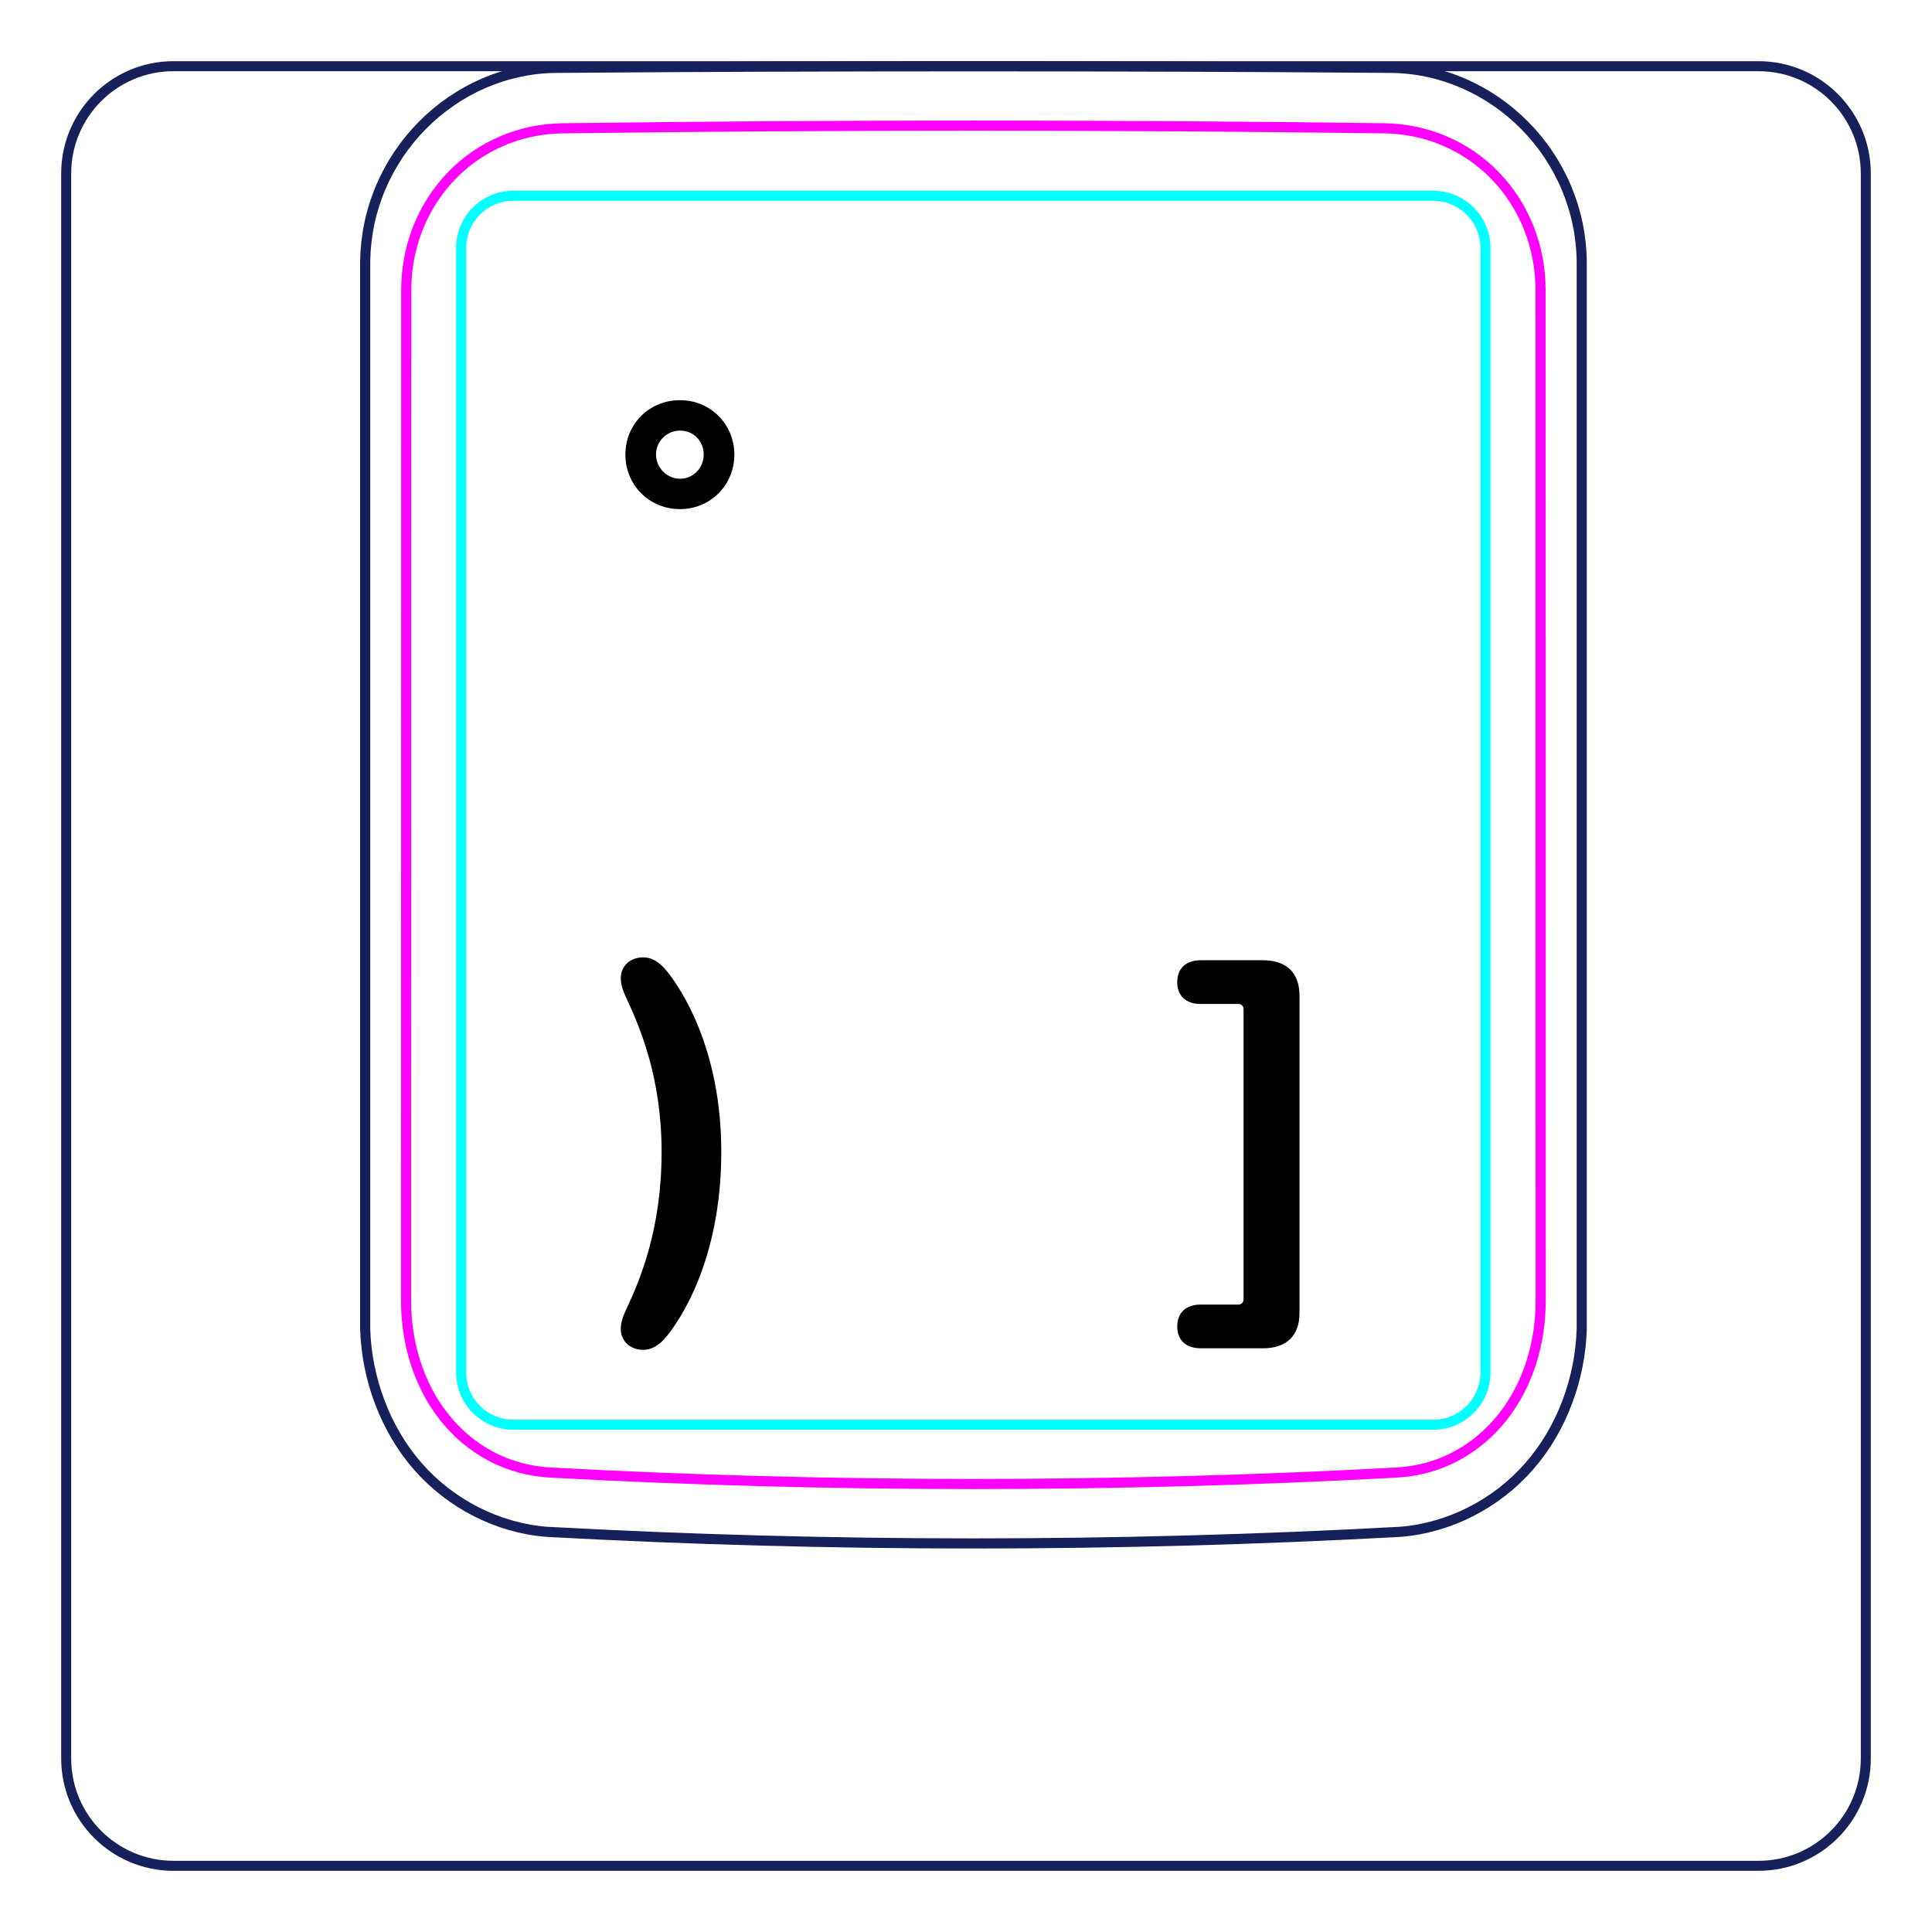
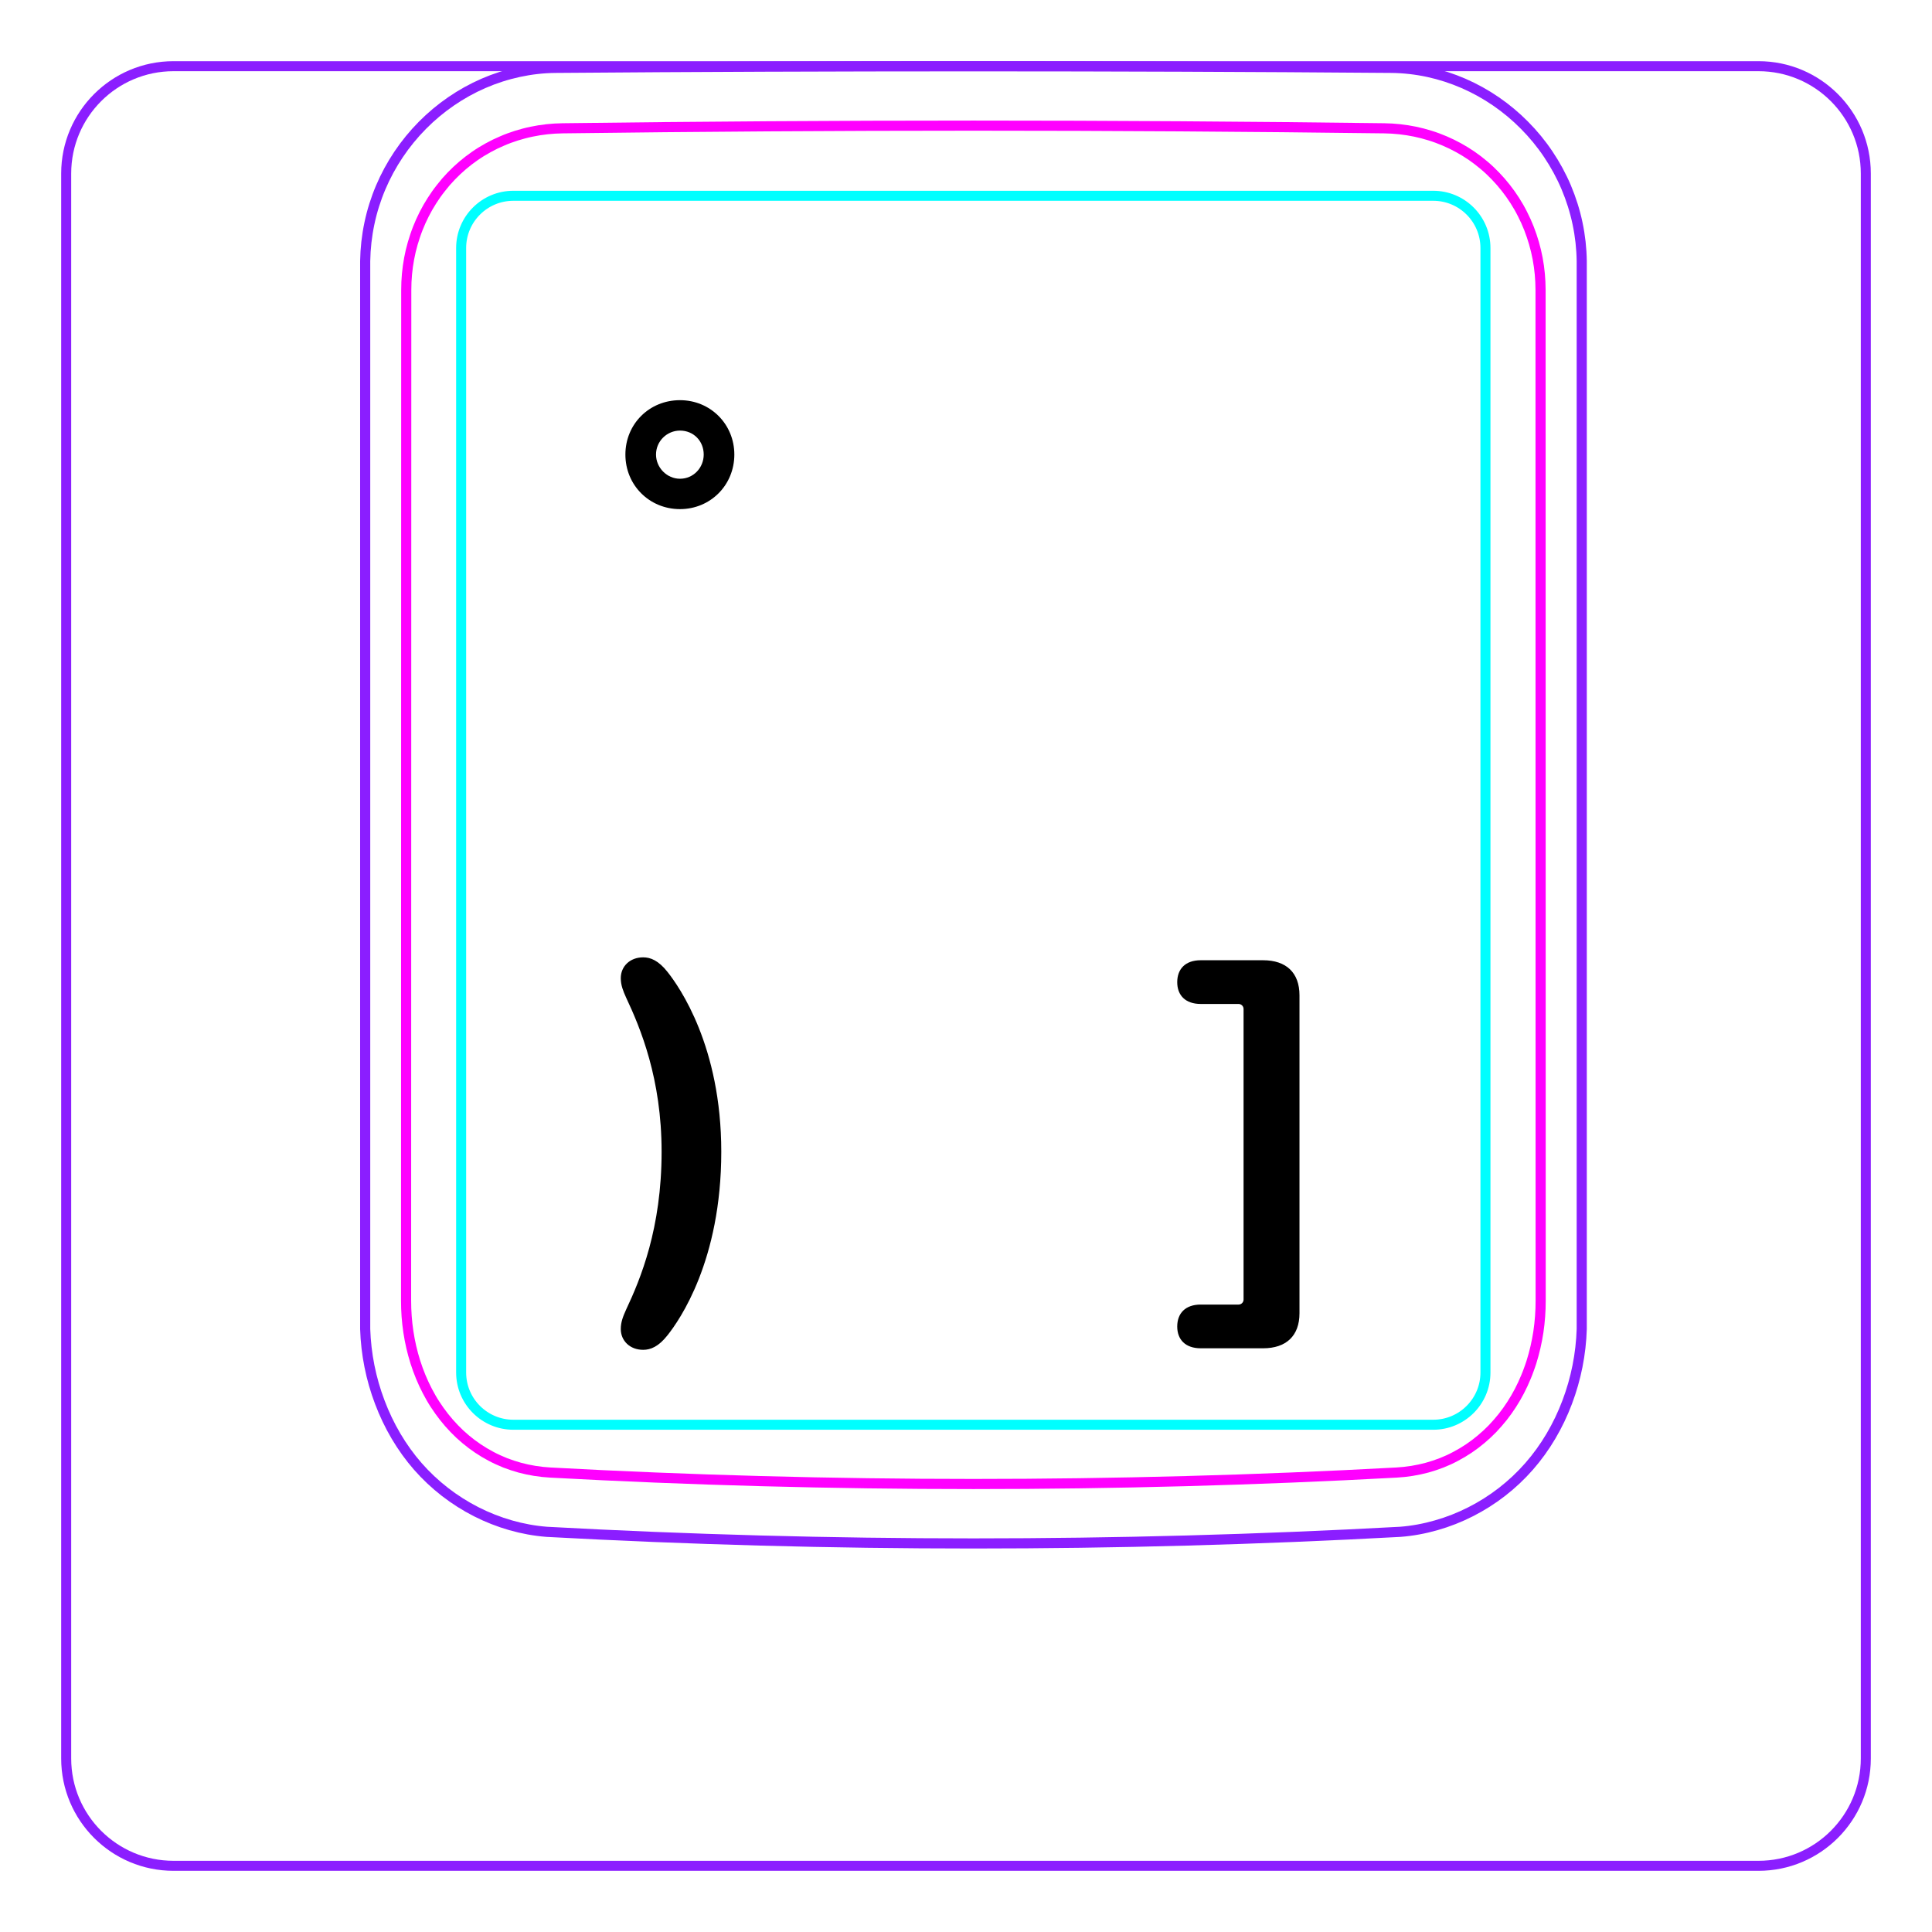
<svg xmlns="http://www.w3.org/2000/svg" width="54" height="54" viewBox="0 0 54 54" fill="none">
-   <rect x="1.85" y="1.85" width="50.3" height="50.3" rx="3" stroke="#16215B" stroke-width="0.28" />
-   <path d="M10.207 37.148V7.296C10.213 6.944 10.252 6.591 10.325 6.246C10.397 5.901 10.503 5.564 10.641 5.239C10.914 4.595 11.313 4.001 11.807 3.502C12.296 3.008 12.879 2.606 13.514 2.33C13.832 2.192 14.161 2.086 14.498 2.013C14.835 1.94 15.178 1.9 15.521 1.897C19.417 1.866 23.313 1.851 27.208 1.851C31.105 1.851 35 1.866 38.896 1.897C39.239 1.901 39.583 1.94 39.921 2.013C40.257 2.086 40.587 2.193 40.903 2.33C41.221 2.468 41.525 2.637 41.811 2.833C42.098 3.03 42.366 3.254 42.611 3.502C42.858 3.751 43.081 4.022 43.275 4.312C43.471 4.604 43.64 4.914 43.777 5.238C43.914 5.563 44.021 5.901 44.093 6.246C44.166 6.591 44.205 6.944 44.21 7.296C44.21 7.296 44.21 37.148 44.21 37.148C44.189 37.842 44.051 38.538 43.803 39.193C43.556 39.848 43.198 40.462 42.739 40.986C42.509 41.248 42.255 41.487 41.98 41.7C41.707 41.912 41.414 42.097 41.105 42.254C40.798 42.41 40.477 42.537 40.145 42.631C39.816 42.726 39.477 42.789 39.136 42.815C31.191 43.248 23.227 43.248 15.282 42.815C14.601 42.762 13.926 42.566 13.313 42.255C12.693 41.94 12.135 41.507 11.679 40.987C11.22 40.462 10.863 39.848 10.616 39.193C10.367 38.538 10.229 37.843 10.207 37.148Z" stroke="#16215B" stroke-width="0.283" stroke-miterlimit="10" />
+   <rect x="1.85" y="1.85" width="50.3" height="50.3" rx="3" stroke="#8B1EFF" stroke-width="0.28" />
+   <path d="M10.207 37.148V7.296C10.213 6.944 10.252 6.591 10.325 6.246C10.397 5.901 10.503 5.564 10.641 5.239C10.914 4.595 11.313 4.001 11.807 3.502C12.296 3.008 12.879 2.606 13.514 2.33C13.832 2.192 14.161 2.086 14.498 2.013C14.835 1.94 15.178 1.9 15.521 1.897C19.417 1.866 23.313 1.851 27.208 1.851C31.105 1.851 35 1.866 38.896 1.897C39.239 1.901 39.583 1.94 39.921 2.013C40.257 2.086 40.587 2.193 40.903 2.33C41.221 2.468 41.525 2.637 41.811 2.833C42.098 3.03 42.366 3.254 42.611 3.502C42.858 3.751 43.081 4.022 43.275 4.312C43.471 4.604 43.64 4.914 43.777 5.238C43.914 5.563 44.021 5.901 44.093 6.246C44.166 6.591 44.205 6.944 44.21 7.296C44.21 7.296 44.21 37.148 44.21 37.148C44.189 37.842 44.051 38.538 43.803 39.193C43.556 39.848 43.198 40.462 42.739 40.986C42.509 41.248 42.255 41.487 41.98 41.7C41.707 41.912 41.414 42.097 41.105 42.254C40.798 42.41 40.477 42.537 40.145 42.631C39.816 42.726 39.477 42.789 39.136 42.815C31.191 43.248 23.227 43.248 15.282 42.815C14.601 42.762 13.926 42.566 13.313 42.255C12.693 41.94 12.135 41.507 11.679 40.987C11.22 40.462 10.863 39.848 10.616 39.193C10.367 38.538 10.229 37.843 10.207 37.148Z" stroke="#8B1EFF" stroke-width="0.283" stroke-miterlimit="10" />
  <rect x="12.889" y="5.472" width="28.63" height="34.35" rx="1.46" stroke="#00FFFF" stroke-width="0.28" />
  <path d="M38.69 3.586C31.076 3.487 23.339 3.487 15.724 3.586C15.432 3.59 15.143 3.621 14.858 3.681C14.787 3.696 14.715 3.712 14.645 3.731C14.575 3.749 14.505 3.769 14.436 3.791C14.298 3.835 14.162 3.884 14.031 3.942C13.898 3.998 13.768 4.061 13.642 4.131C13.578 4.166 13.515 4.203 13.453 4.241C13.391 4.28 13.33 4.319 13.27 4.361C13.032 4.526 12.812 4.714 12.611 4.923C12.51 5.027 12.415 5.137 12.325 5.254C12.279 5.311 12.236 5.369 12.193 5.429C12.151 5.488 12.111 5.548 12.072 5.61C11.915 5.855 11.784 6.114 11.677 6.386C11.651 6.454 11.625 6.523 11.602 6.593C11.578 6.663 11.556 6.733 11.536 6.803C11.495 6.944 11.462 7.086 11.435 7.23C11.382 7.516 11.355 7.806 11.355 8.103C11.353 17.519 11.352 26.937 11.35 36.354C11.35 36.648 11.371 36.938 11.414 37.224C11.436 37.367 11.462 37.508 11.495 37.651C11.511 37.721 11.529 37.791 11.548 37.861C11.567 37.932 11.588 38.002 11.61 38.072C11.699 38.351 11.809 38.62 11.943 38.877C11.977 38.941 12.012 39.005 12.048 39.069C12.084 39.132 12.122 39.194 12.162 39.255C12.241 39.376 12.324 39.493 12.413 39.606C12.502 39.718 12.597 39.828 12.697 39.931C12.747 39.983 12.798 40.033 12.852 40.084C12.905 40.133 12.959 40.181 13.014 40.227C13.236 40.413 13.473 40.572 13.727 40.706C13.79 40.739 13.855 40.772 13.92 40.801C13.986 40.831 14.053 40.859 14.12 40.887C14.254 40.939 14.391 40.983 14.529 41.022C14.805 41.096 15.087 41.142 15.377 41.158C23.219 41.585 31.193 41.585 39.035 41.158C39.326 41.142 39.609 41.096 39.885 41.022C40.023 40.984 40.159 40.939 40.293 40.887C40.36 40.86 40.427 40.832 40.493 40.802C40.559 40.771 40.624 40.739 40.687 40.705C40.943 40.571 41.18 40.411 41.399 40.226C41.51 40.134 41.615 40.035 41.717 39.931C41.766 39.879 41.816 39.825 41.863 39.77C41.911 39.716 41.957 39.66 42.002 39.604C42.18 39.378 42.335 39.137 42.468 38.882C42.534 38.754 42.596 38.623 42.651 38.488C42.679 38.421 42.706 38.353 42.73 38.284C42.756 38.216 42.779 38.147 42.802 38.077C42.889 37.8 42.954 37.517 42.998 37.23C43.009 37.158 43.017 37.085 43.026 37.013C43.034 36.94 43.041 36.867 43.046 36.794C43.057 36.648 43.062 36.501 43.062 36.355C43.061 26.938 43.06 17.52 43.059 8.102C43.058 7.807 43.032 7.514 42.977 7.224C42.95 7.079 42.915 6.936 42.875 6.796C42.834 6.656 42.788 6.518 42.735 6.383C42.681 6.247 42.622 6.114 42.555 5.984C42.522 5.919 42.488 5.854 42.451 5.79C42.414 5.727 42.376 5.664 42.337 5.602C42.18 5.357 42 5.129 41.799 4.92C41.749 4.868 41.698 4.817 41.645 4.767C41.591 4.717 41.538 4.668 41.481 4.621C41.37 4.526 41.254 4.438 41.136 4.356C40.898 4.193 40.646 4.054 40.379 3.94C40.313 3.912 40.245 3.885 40.176 3.859C40.108 3.834 40.039 3.81 39.97 3.789C39.831 3.746 39.692 3.709 39.551 3.68C39.269 3.622 38.983 3.59 38.69 3.586Z" stroke="#FF00FF" stroke-width="0.283" stroke-miterlimit="10" stroke-linecap="round" stroke-linejoin="round" />
  <path d="M32.904 37.077C32.904 36.705 33.133 36.463 33.561 36.463H34.618C34.695 36.463 34.758 36.401 34.758 36.323V28.201C34.758 28.123 34.695 28.061 34.618 28.061H33.561C33.133 28.061 32.904 27.819 32.904 27.453C32.904 27.081 33.133 26.839 33.561 26.839H35.304C35.949 26.839 36.321 27.186 36.321 27.819V36.705C36.321 37.338 35.949 37.685 35.304 37.685H33.561C33.133 37.685 32.904 37.443 32.904 37.077Z" fill="black" />
  <path d="M19.006 14.23C18.15 14.23 17.48 13.56 17.48 12.705C17.48 11.855 18.144 11.185 19.006 11.185C19.855 11.185 20.525 11.855 20.525 12.705C20.525 13.56 19.855 14.23 19.006 14.23ZM19.006 13.381C19.384 13.381 19.669 13.071 19.669 12.705C19.669 12.326 19.384 12.035 19.006 12.035C18.646 12.035 18.336 12.326 18.336 12.705C18.336 13.071 18.64 13.381 19.006 13.381Z" fill="black" />
  <path d="M18.659 37.319C18.405 37.642 18.181 37.728 17.977 37.728C17.611 37.728 17.351 37.48 17.351 37.145C17.351 36.947 17.419 36.786 17.499 36.606C17.902 35.75 18.492 34.336 18.492 32.191C18.492 30.151 17.902 28.737 17.499 27.881C17.419 27.701 17.351 27.54 17.351 27.341C17.351 27.006 17.611 26.758 17.977 26.758C18.181 26.758 18.405 26.845 18.659 27.168C18.988 27.583 20.16 29.245 20.16 32.191C20.16 35.242 18.988 36.904 18.659 37.319Z" fill="black" />
</svg>
